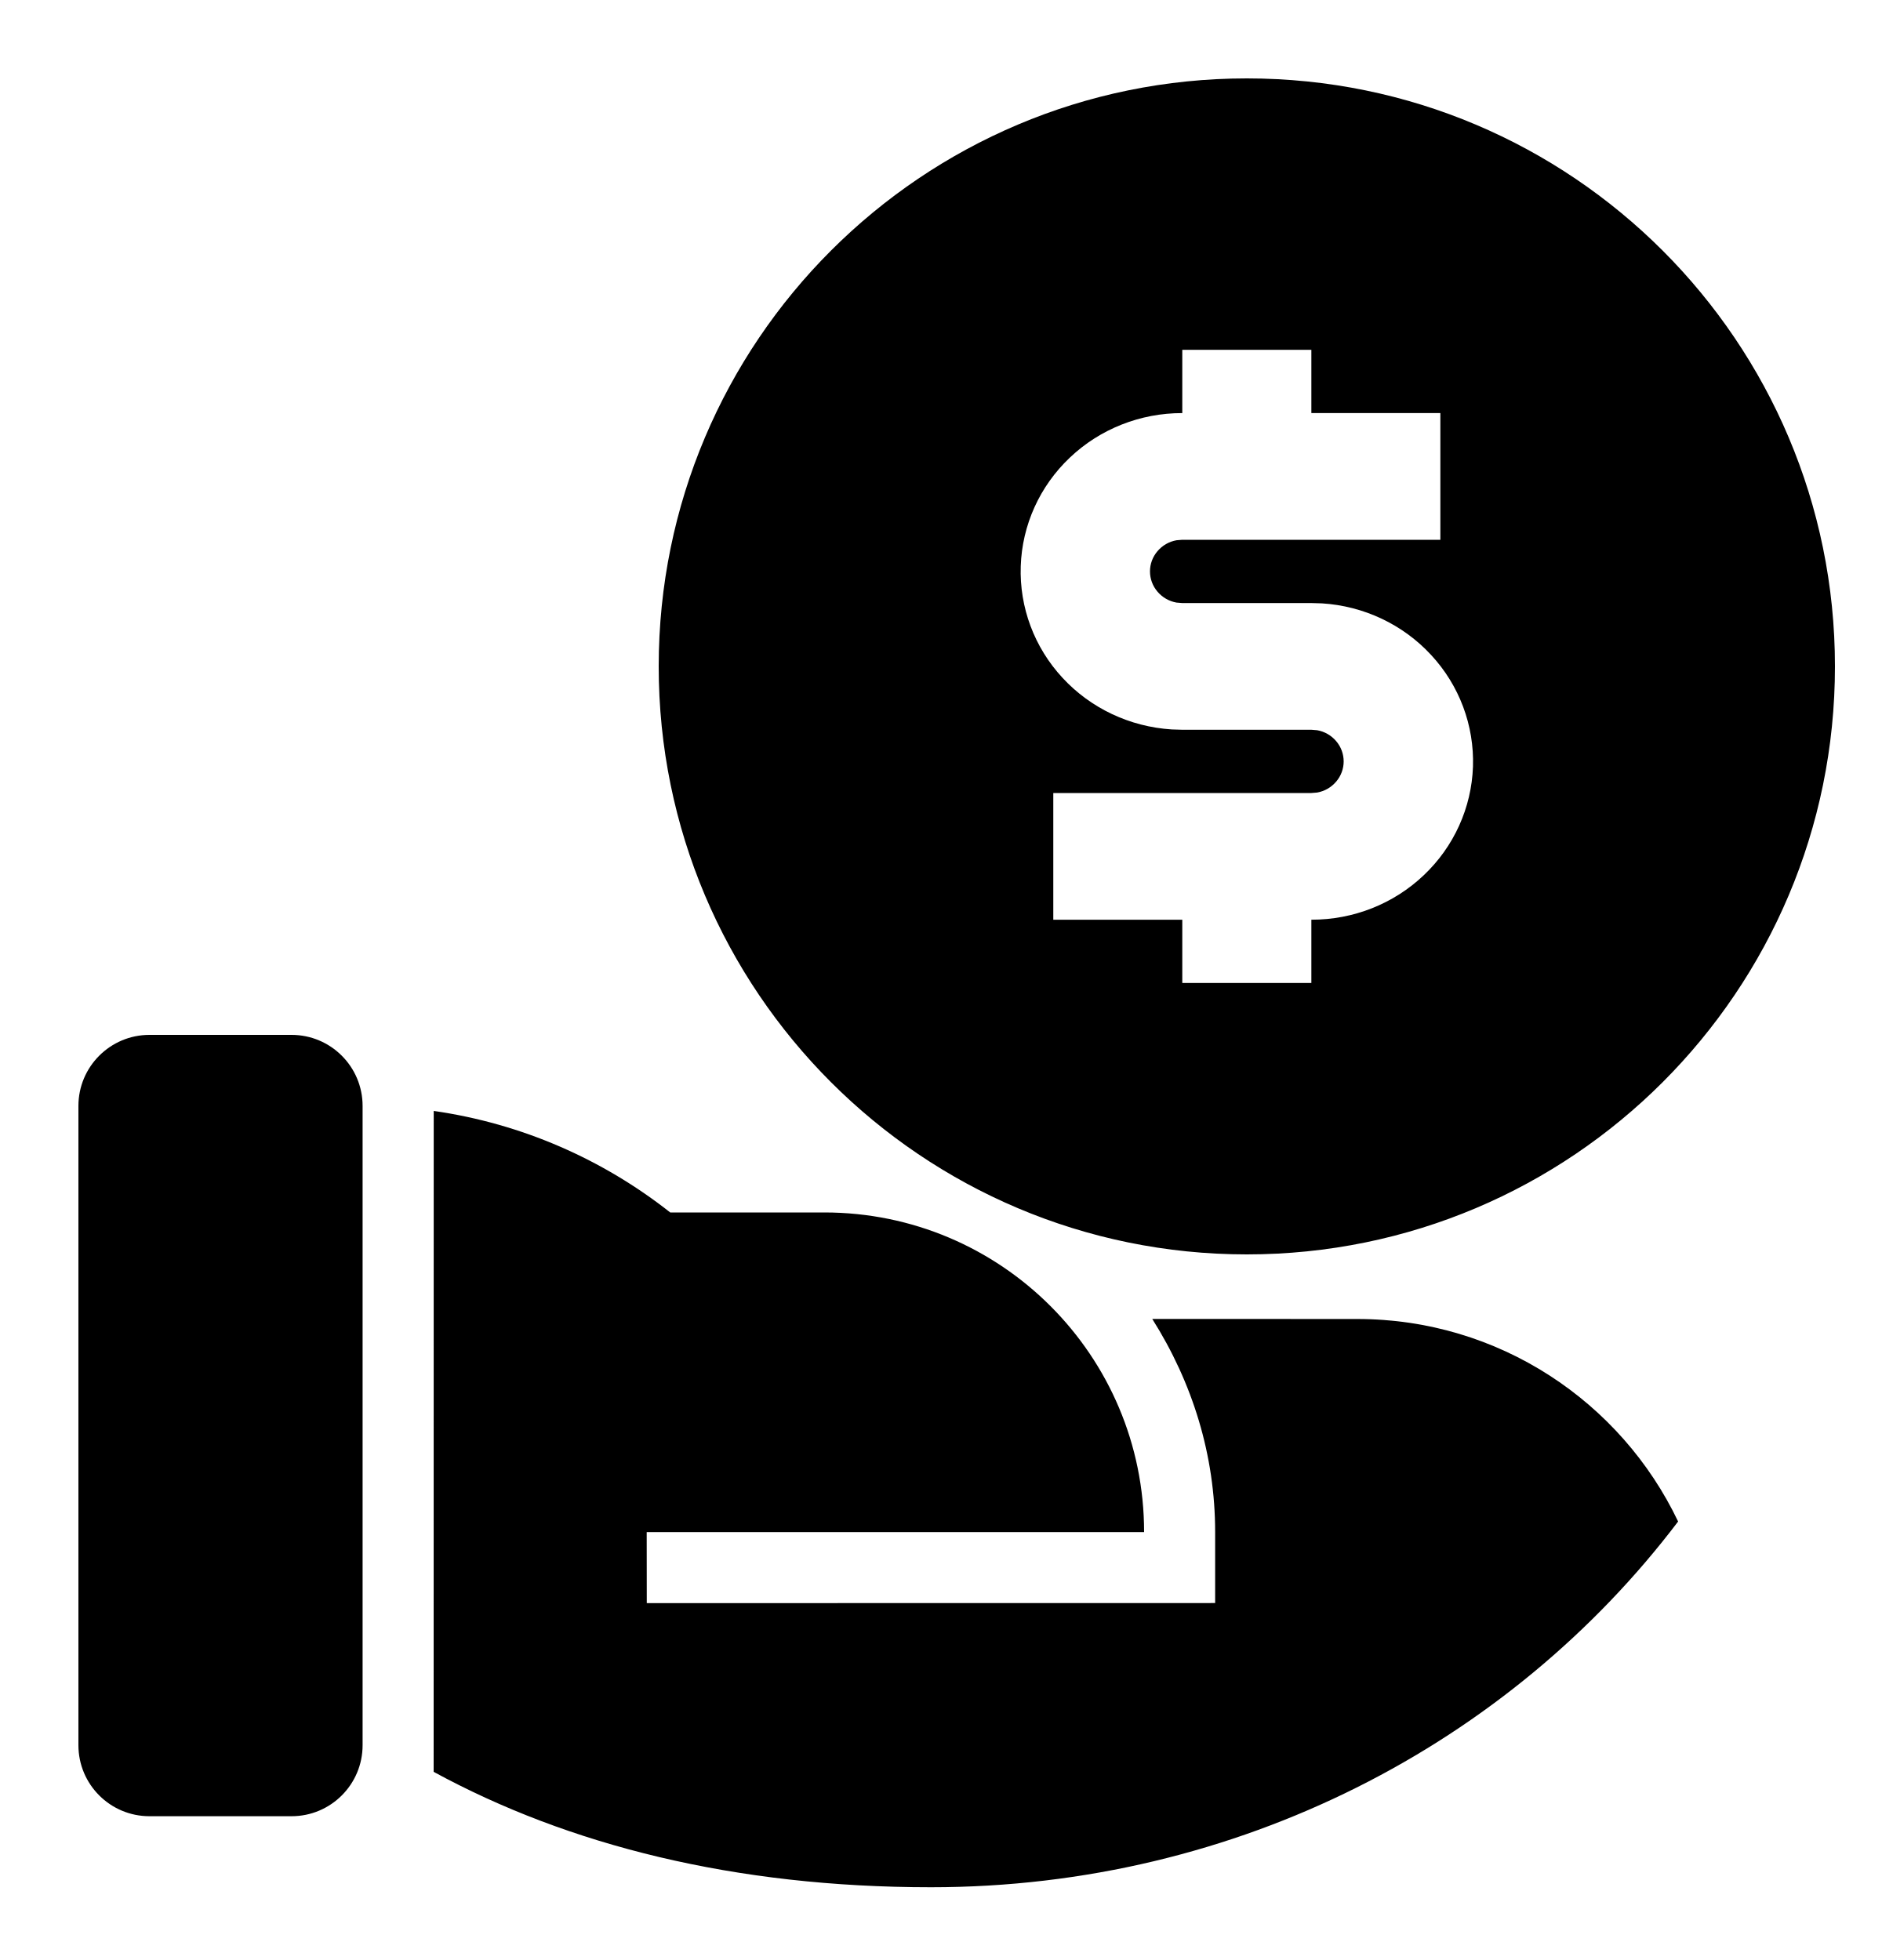
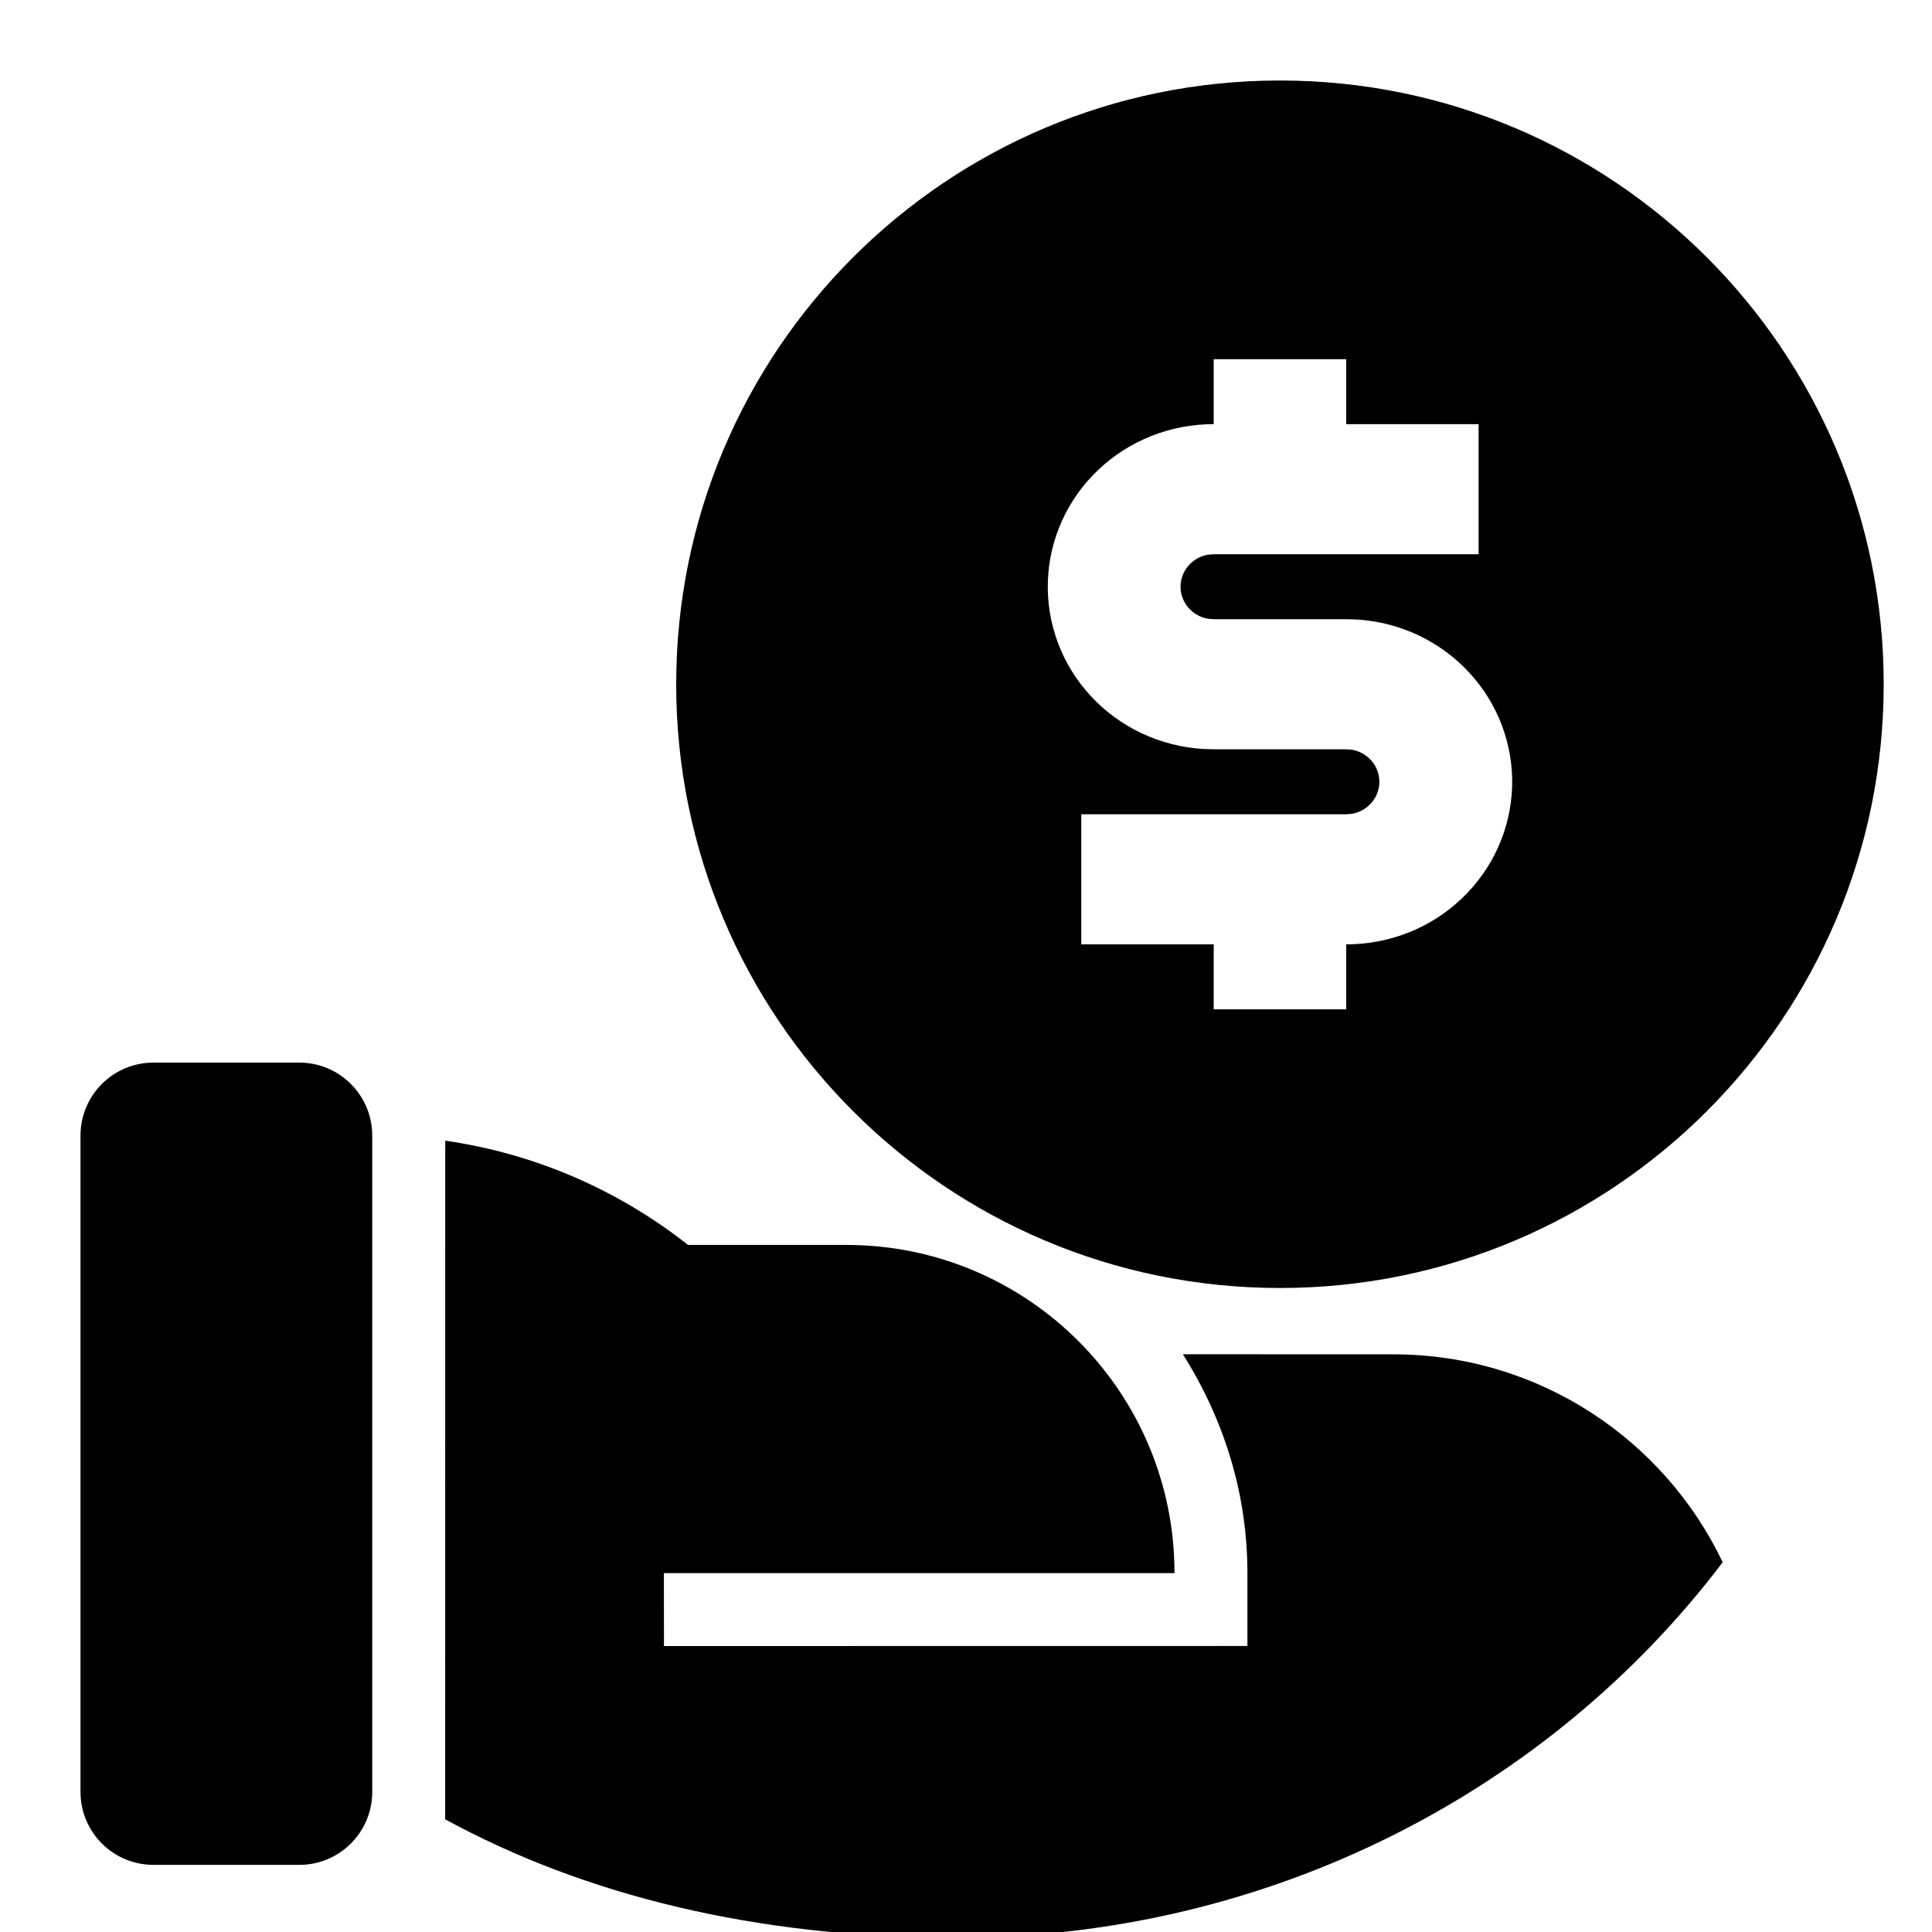
- <svg xmlns="http://www.w3.org/2000/svg" viewBox="0 0 24 25">
+ <svg xmlns="http://www.w3.org/2000/svg" viewBox="0 0 24 24">
  <path fill-rule="evenodd" clip-rule="evenodd" d="M23.4 8.5C23.4 12.642 20.042 16 15.9 16C11.758 16 8.4 12.642 8.4 8.5C8.4 4.358 11.758 1 15.9 1C20.042 1 23.4 4.358 23.4 8.5ZM16.723 4.462H15.077V5.269C14.543 5.268 14.028 5.471 13.644 5.836C13.259 6.2 13.034 6.698 13.017 7.222C12.999 7.747 13.19 8.258 13.55 8.646C13.909 9.035 14.409 9.27 14.942 9.304L15.077 9.308H16.723L16.797 9.314C16.892 9.331 16.977 9.38 17.039 9.453C17.101 9.525 17.135 9.617 17.135 9.712C17.135 9.806 17.101 9.898 17.039 9.97C16.977 10.043 16.892 10.092 16.797 10.109L16.723 10.115H13.432V11.731H15.077V12.538H16.723V11.731C17.258 11.732 17.772 11.529 18.156 11.164C18.541 10.8 18.766 10.302 18.784 9.778C18.801 9.253 18.61 8.742 18.25 8.354C17.891 7.965 17.391 7.729 16.858 7.696L16.723 7.692H15.077L15.003 7.686C14.908 7.669 14.823 7.62 14.761 7.547C14.699 7.475 14.665 7.383 14.665 7.288C14.665 7.194 14.699 7.102 14.761 7.03C14.823 6.957 14.908 6.908 15.003 6.891L15.077 6.885H18.368V5.269H16.723V4.462ZM4.624 22.26C4.624 22.761 4.218 23.166 3.718 23.166H1.906C1.406 23.166 1 22.761 1 22.26V14.106C1 13.606 1.406 13.2 1.906 13.2H3.718C4.218 13.2 4.624 13.606 4.624 14.106V22.26ZM8.547 15.465L10.513 15.465C12.765 15.465 14.59 17.29 14.59 19.542H8.247L8.248 20.448L15.496 20.447V19.542C15.496 18.561 15.208 17.637 14.694 16.823L17.308 16.824C19.113 16.824 20.672 17.88 21.4 19.407C19.257 22.235 15.788 24.072 11.872 24.072C9.37 24.072 7.251 23.537 5.53 22.6L5.531 14.17C6.66 14.332 7.692 14.791 8.547 15.465Z" />
</svg>
